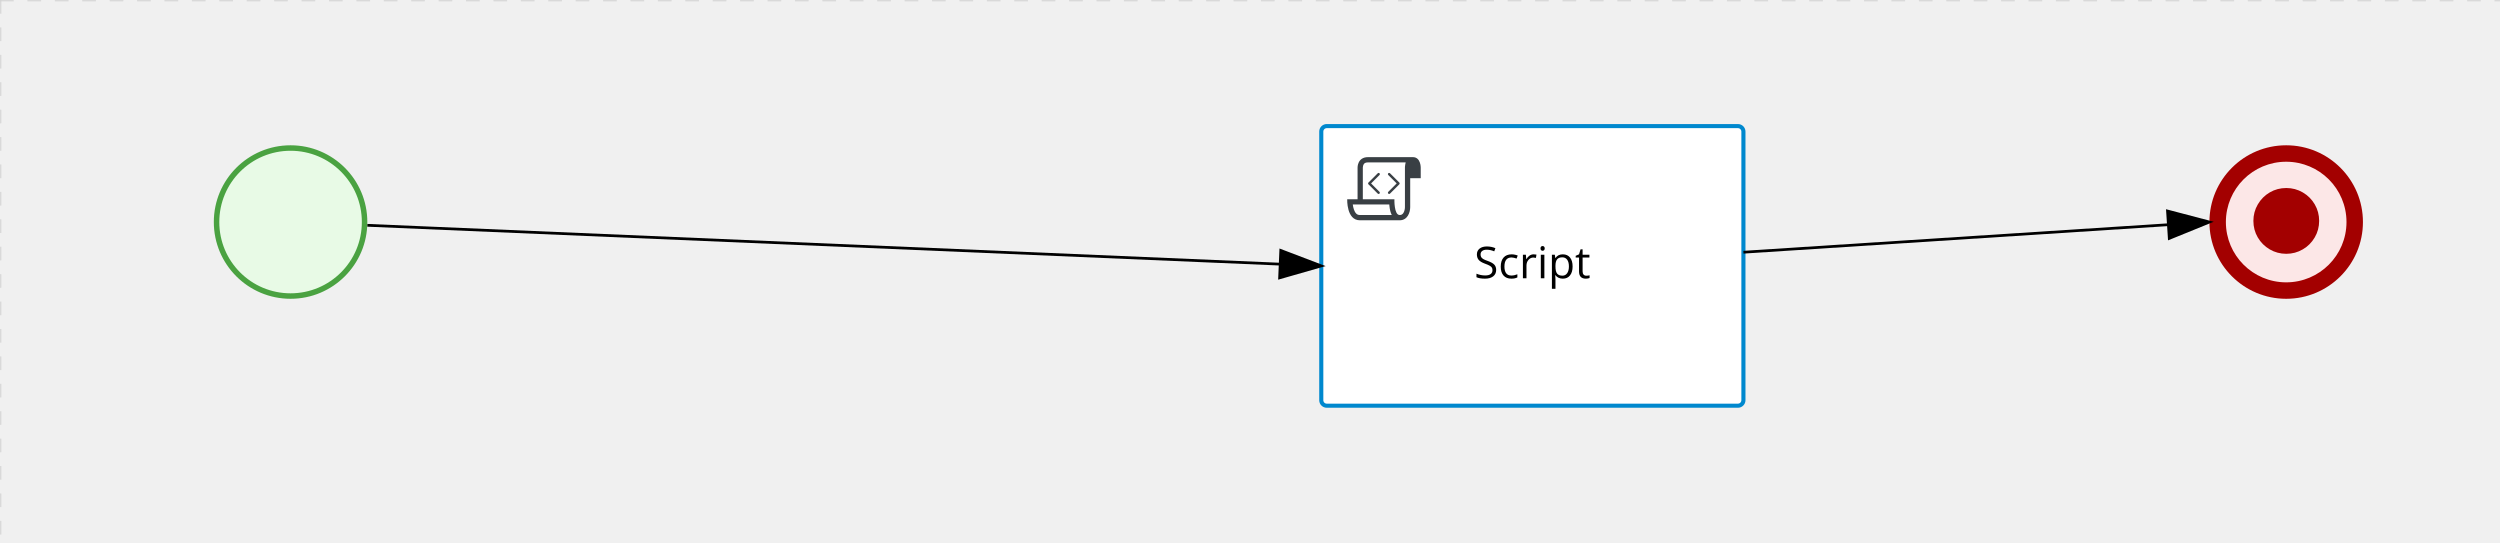
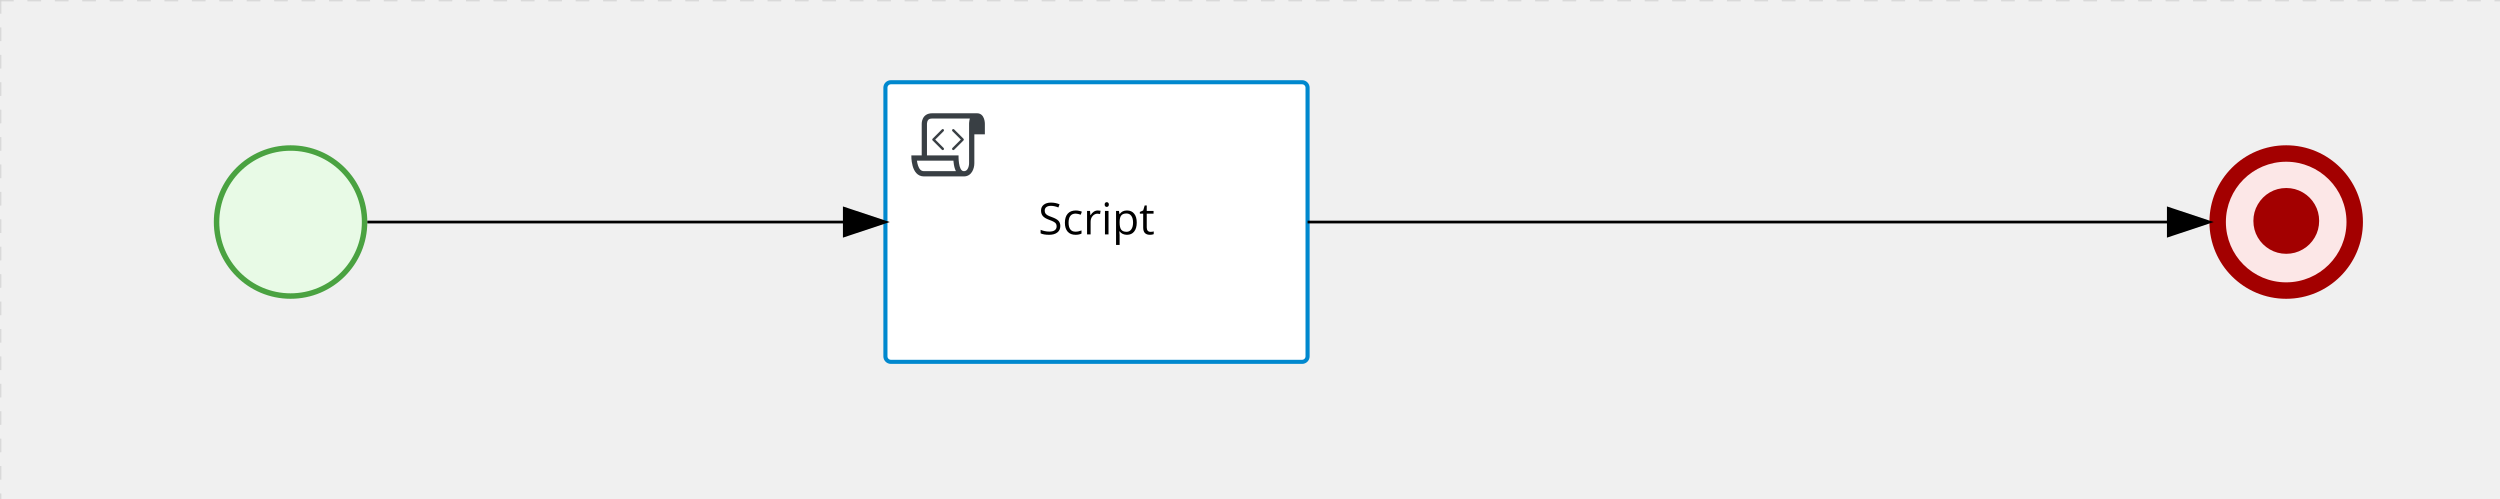
- <svg xmlns="http://www.w3.org/2000/svg" version="1.1" width="912" height="198" viewBox="0 0 912 198">
+ <svg xmlns="http://www.w3.org/2000/svg" version="1.1" width="912" height="182" viewBox="0 0 912 182">
  <defs />
  <g transform="matrix(1,0,0,1,0,0)">
    <g>
      <g>
        <g>
          <path fill="none" stroke="#d3d3d3" paint-order="fill stroke markers" d=" M 0 0 L 1200 0" stroke-miterlimit="10" stroke-opacity="0.8" stroke-dasharray="5" />
        </g>
        <g>
          <path fill="none" stroke="#d3d3d3" paint-order="fill stroke markers" d=" M 0 0 L 0 800" stroke-miterlimit="10" stroke-opacity="0.8" stroke-dasharray="5" />
        </g>
      </g>
      <g id="_36F2476F-C2CD-440B-86DE-9DC35A0DAEAD" bpmn2nodeid="_36F2476F-C2CD-440B-86DE-9DC35A0DAEAD" transform="matrix(1,0,0,1,806,53)">
        <g>
          <path fill="none" stroke="none" />
        </g>
        <g transform="matrix(0.125,0,0,0.125,0,0)">
          <g transform="matrix(1,0,0,1,0,0)">
            <path fill="#fce7e7" stroke="none" id="_36F2476F-C2CD-440B-86DE-9DC35A0DAEAD?shapeType=BACKGROUND" paint-order="stroke fill markers" d=" M 0 0 M 444 224 C 444 263.9 434.2 300.8 414.4 334.5 C 394.7 368.2 368 394.9 334.4 414.5 C 300.8 434.1 263.9 444 224 444 C 184.1 444 147.2 434.2 113.5 414.4 C 79.8 394.7 53.1 368 33.5 334.4 C 13.9 300.8 4 263.9 4 224 C 4 184.1 13.8 147.2 33.6 113.5 C 53.4 79.8 80.1 53.1 113.6 33.5 C 147.1 13.9 184.1 4 224 4 C 263.9 4 300.8 13.8 334.5 33.6 C 368.2 53.4 394.9 80.1 414.5 113.6 C 434.1 147.1 444 184.1 444 224 Z" />
          </g>
          <g>
            <g transform="matrix(1,0,0,1,0,0)">
              <g transform="matrix(1,0,0,1,0,0)">
-                 <path fill="#a30000" stroke="none" id="_36F2476F-C2CD-440B-86DE-9DC35A0DAEAD?shapeType=BORDER&amp;renderType=FILL" paint-order="stroke fill markers" d=" M 0 0 M 224 0 C 100.3 0 0 100.3 0 224 C 0 347.7 100.3 448 224 448 C 347.7 448 448 347.7 448 224 C 448 100.3 347.7 0 224 0 Z M 0 0 M 224 400 C 126.8 400 48 321.2 48 224 C 48 126.8 126.8 48 224 48 C 321.2 48 400 126.8 400 224 C 400 321.2 321.2 400 224 400 Z" />
+                 <path fill="rgb(163,0,0)" stroke="none" id="_36F2476F-C2CD-440B-86DE-9DC35A0DAEAD?shapeType=BORDER&amp;renderType=FILL" paint-order="stroke fill markers" d=" M 0 0 M 224 0 C 100.3 0 0 100.3 0 224 C 0 347.7 100.3 448 224 448 C 347.7 448 448 347.7 448 224 C 448 100.3 347.7 0 224 0 Z M 0 0 M 224 400 C 126.8 400 48 321.2 48 224 C 48 126.8 126.8 48 224 48 C 321.2 48 400 126.8 400 224 C 400 321.2 321.2 400 224 400 Z" />
              </g>
            </g>
          </g>
          <g>
            <g transform="matrix(1,0,0,1,0,0)">
              <g transform="matrix(1,0,0,1,0,0)">
                <path fill="#a30000" stroke="none" id="_36F2476F-C2CD-440B-86DE-9DC35A0DAEADundefined" paint-order="stroke fill markers" d=" M 0 0 M 320.2 220.7 C 320.2 238.1 315.9 254.2 307.3 268.9 C 298.7 283.6 287.1 295.3 272.4 303.8 C 257.7 312.4 241.6 316.7 224.2 316.7 C 206.8 316.7 190.7 312.4 176 303.8 C 161.3 295.2 149.7 283.6 141.1 268.9 C 132.5 254.2 128.3 238.1 128.3 220.7 C 128.3 203.3 132.6 187.2 141.2 172.5 C 149.8 157.8 161.4 146.1 176.1 137.5 C 190.8 128.9 206.9 124.7 224.3 124.7 C 241.7 124.7 257.8 129 272.5 137.6 C 287.2 146.2 298.9 157.9 307.4 172.5 C 316 187.2 320.2 203.3 320.2 220.7 Z" />
              </g>
            </g>
          </g>
        </g>
        <g transform="matrix(1,0,0,1,28,61)" />
      </g>
-       <g transform="matrix(1,0,0,1,806,53)" />
      <g id="_0B2BADE2-665C-45CE-9BB2-FD019ED07DB8" bpmn2nodeid="_0B2BADE2-665C-45CE-9BB2-FD019ED07DB8" transform="matrix(1,0,0,1,78,53)">
        <g>
          <path fill="none" stroke="none" />
        </g>
        <g transform="matrix(0.125,0,0,0.125,0,0)">
          <g transform="matrix(1,0,0,1,0,0)">
            <path fill="#e8fae6" stroke="none" id="_0B2BADE2-665C-45CE-9BB2-FD019ED07DB8?shapeType=BACKGROUND" paint-order="stroke fill markers" d=" M 0 0 M 444 224 C 444 263.9 434.2 300.8 414.4 334.5 C 394.7 368.2 368 394.9 334.4 414.5 C 300.8 434.1 263.9 444 224 444 C 184.1 444 147.2 434.2 113.5 414.4 C 79.8 394.7 53.1 368 33.5 334.4 C 13.9 300.8 4 263.9 4 224 C 4 184.1 13.8 147.2 33.6 113.5 C 53.4 79.8 80.1 53.1 113.6 33.5 C 147.1 13.9 184.1 4 224 4 C 263.9 4 300.8 13.8 334.5 33.6 C 368.2 53.4 394.9 80.1 414.5 113.6 C 434.1 147.1 444 184.1 444 224 Z" />
          </g>
          <g>
            <g transform="matrix(1,0,0,1,0,0)">
              <g transform="matrix(1,0,0,1,0,0)">
-                 <path fill="rgb(74,162,65)" stroke="none" id="_0B2BADE2-665C-45CE-9BB2-FD019ED07DB8?shapeType=BORDER&amp;renderType=FILL" paint-order="stroke fill markers" d=" M 0 0 M 224 0 C 100.3 0 0 100.3 0 224 C 0 347.7 100.3 448 224 448 C 347.7 448 448 347.7 448 224 C 448 100.3 347.7 0 224 0 Z M 0 0 M 224 432 C 109.1 432 16 338.9 16 224 C 16 109.1 109.1 16 224 16 C 338.9 16 432 109.1 432 224 C 432 338.9 338.9 432 224 432 Z" />
+                 <path fill="#4aa241" stroke="none" id="_0B2BADE2-665C-45CE-9BB2-FD019ED07DB8?shapeType=BORDER&amp;renderType=FILL" paint-order="stroke fill markers" d=" M 0 0 M 224 0 C 100.3 0 0 100.3 0 224 C 0 347.7 100.3 448 224 448 C 347.7 448 448 347.7 448 224 C 448 100.3 347.7 0 224 0 Z M 0 0 M 224 432 C 109.1 432 16 338.9 16 224 C 16 109.1 109.1 16 224 16 C 338.9 16 432 109.1 432 224 C 432 338.9 338.9 432 224 432 Z" />
              </g>
            </g>
          </g>
        </g>
        <g transform="matrix(1,0,0,1,28,61)" />
      </g>
+       <g transform="matrix(1,0,0,1,806,53)" />
      <g transform="matrix(1,0,0,1,78,53)" />
-       <g id="_27000E30-F64C-4797-9BDE-E55B60E89D01" bpmn2nodeid="_27000E30-F64C-4797-9BDE-E55B60E89D01" transform="matrix(1,0,0,1,482,46)">
+       <g id="_27000E30-F64C-4797-9BDE-E55B60E89D01" bpmn2nodeid="_27000E30-F64C-4797-9BDE-E55B60E89D01" transform="matrix(1,0,0,1,323,30)">
        <g>
          <path fill="none" stroke="none" />
        </g>
        <g transform="matrix(1,0,0,1,0,0)">
          <path fill="#ffffff" stroke="none" id="_27000E30-F64C-4797-9BDE-E55B60E89D01?shapeType=BACKGROUND" paint-order="stroke fill markers" d=" M 2 0 L 152 0 L 152 0 A 2 2 0 0 1 154 2 L 154 100 L 154 100 A 2 2 0 0 1 152 102 L 2 102 L 2 102 A 2 2 0 0 1 0 100 L 0 2 L 0 2 A 2 2 0 0 1 2 0 Z" />
        </g>
        <g transform="matrix(1,0,0,1,0,0)">
          <path fill="none" stroke="rgb(0,136,206)" id="_27000E30-F64C-4797-9BDE-E55B60E89D01?shapeType=BORDER&amp;renderType=STROKE" paint-order="fill stroke markers" d=" M 2 0 L 152 0 L 152 0 A 2 2 0 0 1 154 2 L 154 100 L 154 100 A 2 2 0 0 1 152 102 L 2 102 L 2 102 A 2 2 0 0 1 0 100 L 0 2 L 0 2 A 2 2 0 0 1 2 0 Z" stroke-miterlimit="10" stroke-width="1.5" stroke-dasharray="" />
        </g>
        <g>
          <g transform="matrix(0.06,0,0,0.06,9.4,9.4)">
            <g transform="matrix(1,0,0,1,0,0)">
              <path fill="#393f44" stroke="none" id="_27000E30-F64C-4797-9BDE-E55B60E89D01undefined" paint-order="stroke fill markers" d=" M 0 0 M 197.3 130.2 C 194.4 127.3 189.6 127.3 186.7 130.2 L 130.2 186.7 C 127.3 189.6 127.3 194.4 130.2 197.3 L 186.7 253.8 C 188.1 255.3 190.1 256 192 256 C 193.9 256 195.9 255.3 197.3 253.7 C 200.2 250.8 200.2 246 197.3 243.1 L 146.2 192 L 197.3 140.8 C 200.2 137.9 200.2 133.1 197.3 130.2 Z" />
            </g>
            <g transform="matrix(1,0,0,1,0,0)">
              <path fill="#393f44" stroke="none" id="_27000E30-F64C-4797-9BDE-E55B60E89D01undefined" paint-order="stroke fill markers" d=" M 0 0 M 261.3 130.2 C 258.4 127.3 253.6 127.3 250.7 130.2 C 247.8 133.1 247.8 137.9 250.7 140.8 L 301.8 191.9 L 250.7 243 C 247.8 245.9 247.8 250.7 250.7 253.6 C 252.1 255.3 254.1 256 256 256 C 257.9 256 259.9 255.3 261.3 253.8 L 317.8 197.3 C 320.7 194.4 320.7 189.6 317.8 186.7 L 261.3 130.2 Z" />
            </g>
            <g transform="matrix(1,0,0,1,0,0)">
              <path fill="#393f44" stroke="none" id="_27000E30-F64C-4797-9BDE-E55B60E89D01undefined" paint-order="stroke fill markers" d=" M 0 0 M 400 32 C 400 32 152.8 32 128 32 C 62 32 64 96 64 96 L 64 288 L 1 288 C 1 288 -4 416 78 416 L 320 416 C 368 416 384 368 384 336 C 384 314.2 384 224.4 384 160 L 448 160 L 448 96 C 448 96 449 32 400 32 Z M 0 0 M 78 383.9 C 68.5 383.9 61.6 381.1 55.5 374.9 C 43.4 362.4 37.5 339.6 34.9 320 L 256.9 320 C 257.1 322.7 257.3 325.4 257.6 328.2 C 260 351.6 264.7 370.1 271.9 383.9 L 78 383.9 L 78 383.9 Z M 0 0 M 352 336 C 352 345.9 349.6 360.3 342.9 371 C 337.2 380.1 330.4 384 320 384 C 285 384 288 288 288 288 L 96 288 L 96 96 L 96 95.9 L 96 95.1 C 96 90.6 97.6 78.3 104.7 71.2 C 106.5 69.4 111.9 64 128 64 L 356.5 64 C 354.4 72.8 352.8 81.8 352.2 89.9 C 352.2 90.5 352.1 91.1 352.1 91.7 C 352.1 92 352.1 92.3 352.1 92.6 C 352 94.8 352 96 352 96 L 352 160 L 352 336 Z" />
            </g>
          </g>
        </g>
        <g transform="matrix(1,0,0,1,55.78516,43.5)">
          <text fill="#000000" stroke="none" font-family="Open Sans" font-size="12pt" font-style="normal" font-weight="normal" text-decoration="normal" x="21.215" y="12" text-anchor="middle" dominant-baseline="alphabetic">Script</text>
        </g>
      </g>
      <g id="_0BA9791A-D5C6-48F8-97E8-39B8F404E7E7" bpmn2nodeid="_0BA9791A-D5C6-48F8-97E8-39B8F404E7E7">
        <g>
-           <path fill="none" stroke="rgb(0,0,0)" paint-order="fill stroke markers" d=" M 134 82.191 L 467.014 96.362" stroke-miterlimit="10" stroke-dasharray="" />
+           <path fill="none" stroke="#000000" paint-order="fill stroke markers" d=" M 134 81 L 308 81" stroke-miterlimit="10" stroke-dasharray="" />
        </g>
-         <g transform="matrix(1,0,0,1,134,82.19149)" />
-         <g transform="matrix(-0.04251472,0.9990958,-0.9990958,-0.04251472,482.2126,92.00452)">
+         <g transform="matrix(1,0,0,1,134,81)" />
+         <g transform="matrix(6.123233995736766e-17,1,-1,6.123233995736766e-17,323,76)">
+           <path fill="#000000" stroke="#000000" paint-order="fill stroke markers" d=" M 10 15 L 0 15 L 5 0 Z" stroke-miterlimit="10" stroke-dasharray="" />
+         </g>
+         <g transform="matrix(1,0,0,1,134,71)" />
+       </g>
+       <g id="_BBE3A75E-62DE-4ADD-BE43-5CBE4E3B4532" bpmn2nodeid="_BBE3A75E-62DE-4ADD-BE43-5CBE4E3B4532">
+         <g>
+           <path fill="none" stroke="rgb(0,0,0)" paint-order="fill stroke markers" d=" M 477 81 L 791 81" stroke-miterlimit="10" stroke-dasharray="" />
+         </g>
+         <g transform="matrix(1,0,0,1,477,81)" />
+         <g transform="matrix(6.123233995736766e-17,1,-1,6.123233995736766e-17,806,76)">
          <path fill="rgb(0,0,0)" stroke="rgb(0,0,0)" paint-order="fill stroke markers" d=" M 10 15 L 0 15 L 5 0 Z" stroke-miterlimit="10" stroke-dasharray="" />
        </g>
-         <g transform="matrix(1,0,0,1,208.5156,79.60479)" />
+         <g transform="matrix(1,0,0,1,541.5,71)" />
      </g>
-       <g id="_0D8DB83B-87E7-45CA-BB03-CAA88ABF84D7" bpmn2nodeid="_0D8DB83B-87E7-45CA-BB03-CAA88ABF84D7">
-         <g>
-           <path fill="none" stroke="#000000" paint-order="fill stroke markers" d=" M 636 92.012 L 791.031 81.97" stroke-miterlimit="10" stroke-dasharray="" />
-         </g>
-         <g transform="matrix(1,0,0,1,636,92.01215)" />
-         <g transform="matrix(0.06464185,0.9979085,-0.9979085,0.06464185,805.6768,76.01046)">
-           <path fill="#000000" stroke="#000000" paint-order="fill stroke markers" d=" M 10 15 L 0 15 L 5 0 Z" stroke-miterlimit="10" stroke-dasharray="" />
-         </g>
-         <g transform="matrix(1,0,0,1,636.6464,76.52699)" />
-       </g>
-       <g transform="matrix(1,0,0,1,482,46)" />
+       <g transform="matrix(1,0,0,1,323,30)" />
    </g>
  </g>
</svg>
